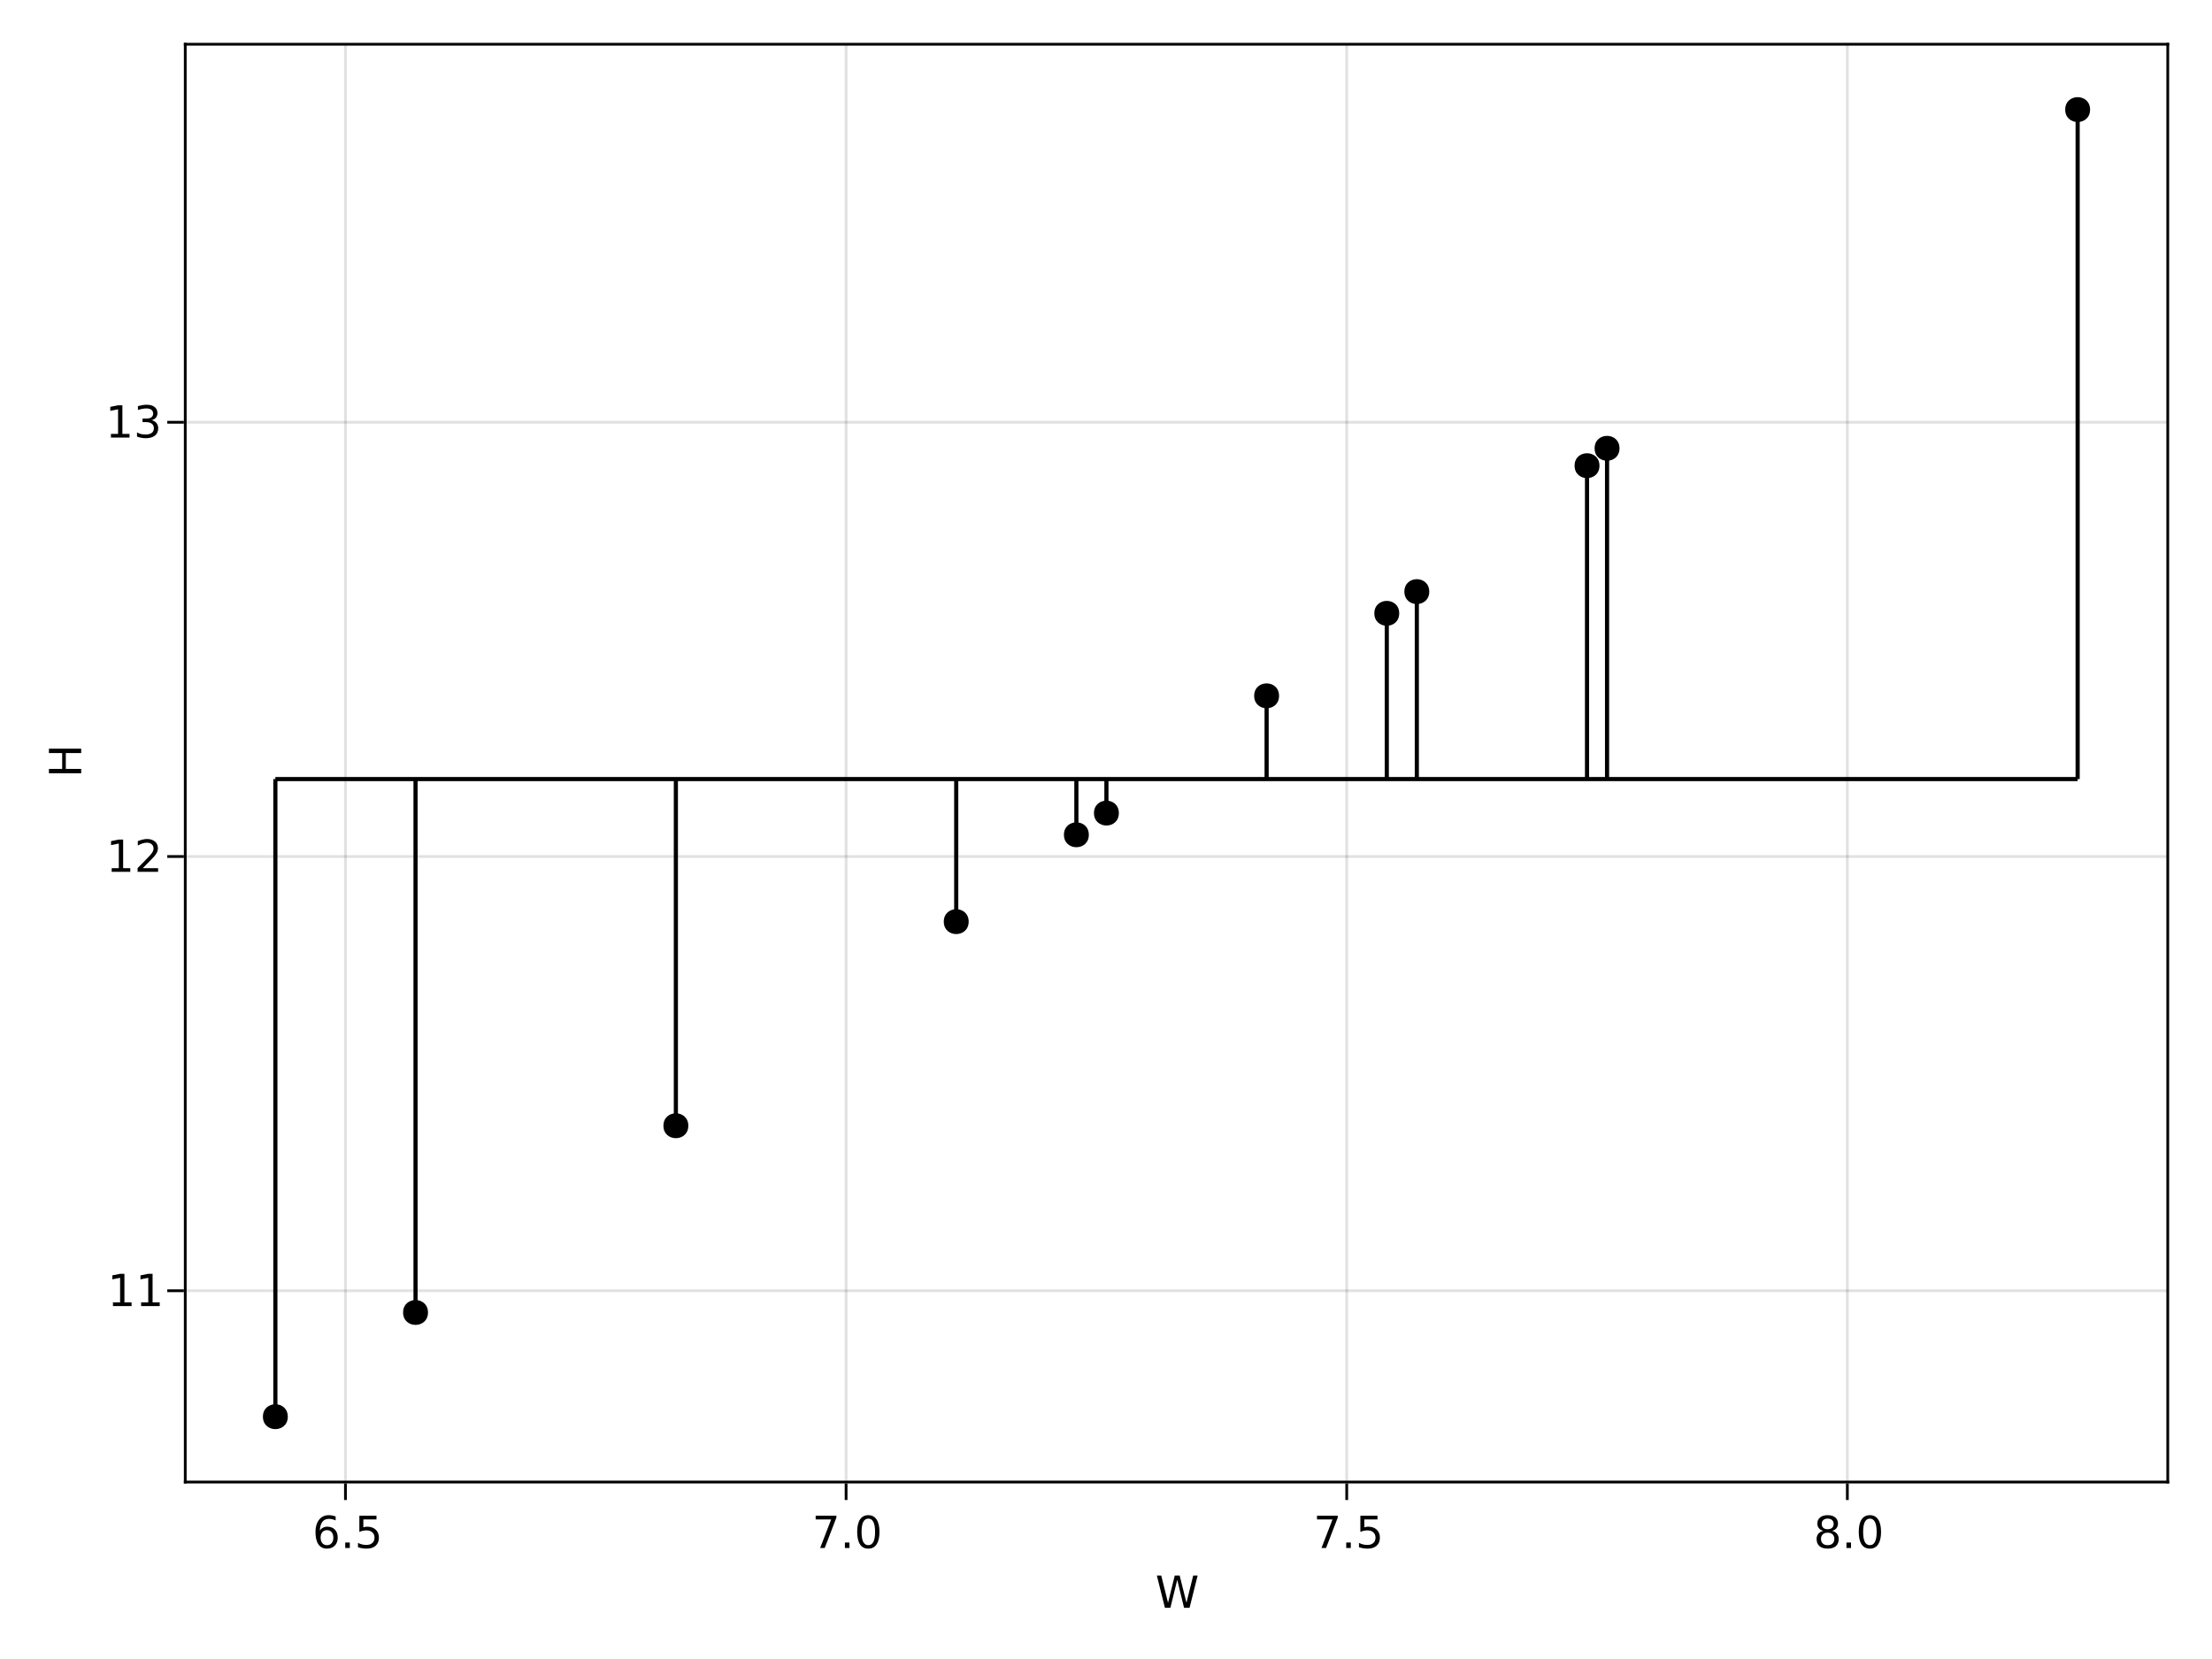
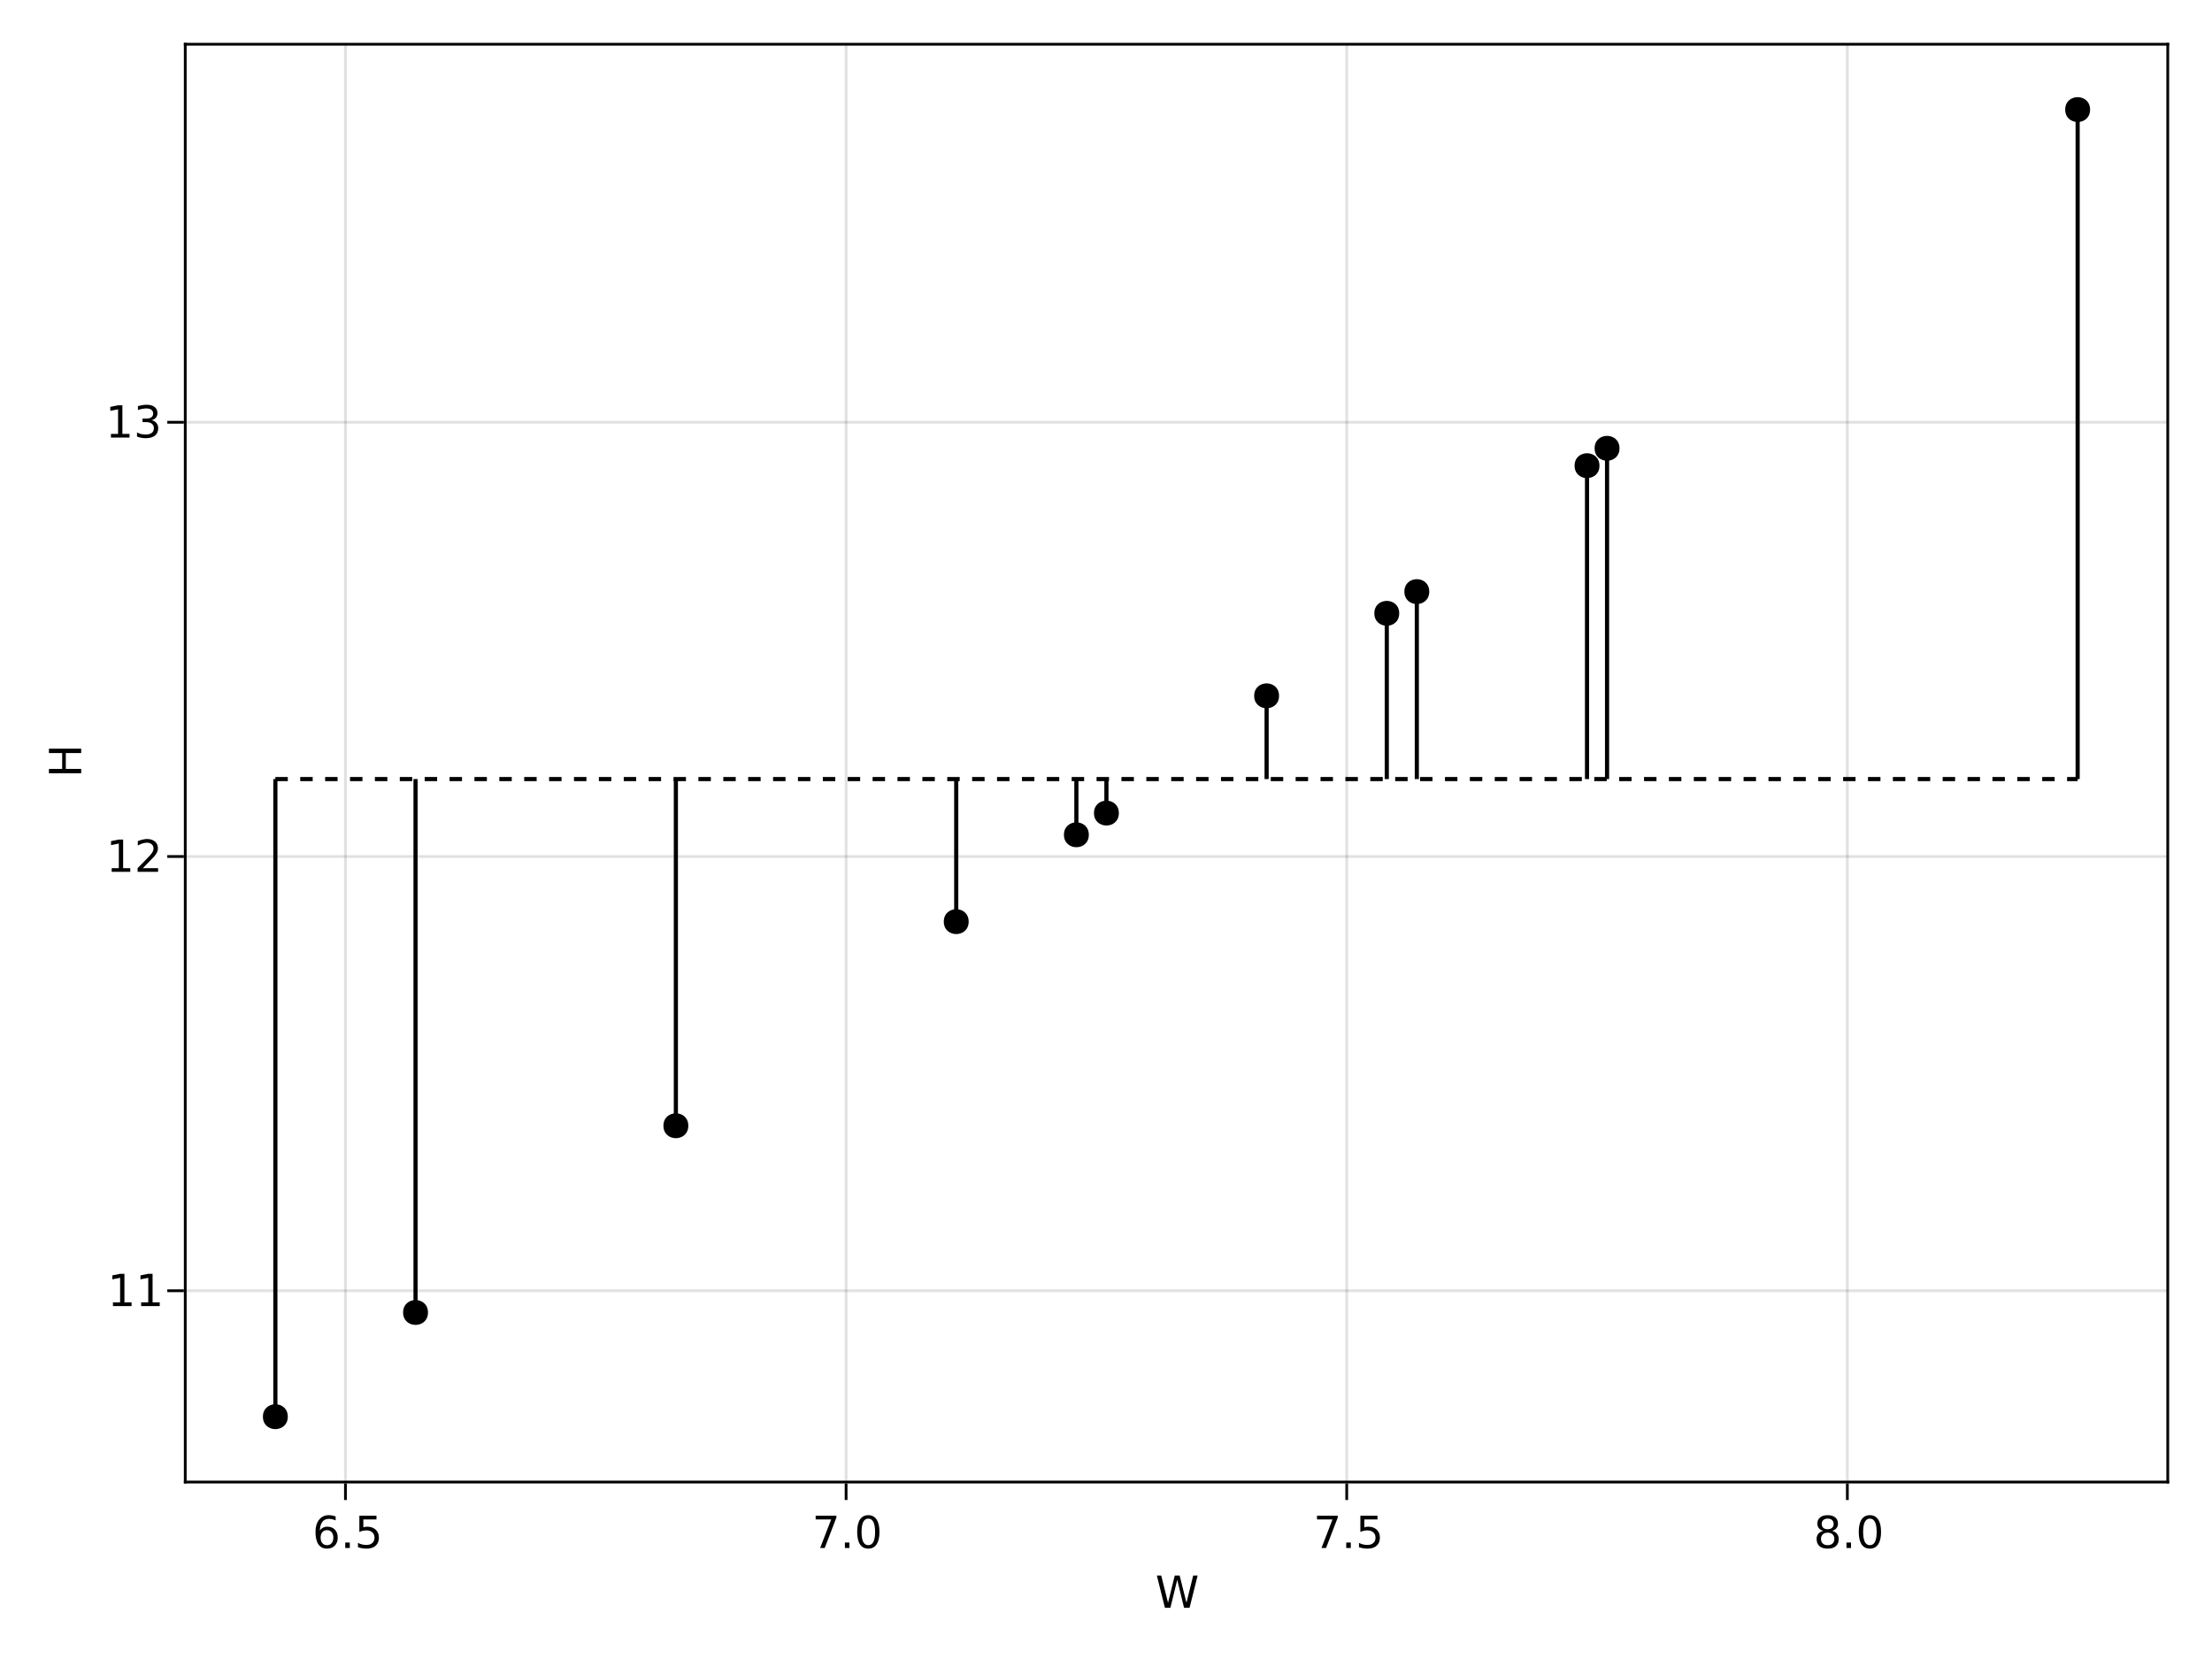
<svg xmlns="http://www.w3.org/2000/svg" xmlns:xlink="http://www.w3.org/1999/xlink" width="600pt" height="450pt" viewBox="0 0 600 450" version="1.1">
  <defs>
    <g>
-       <symbol overflow="visible" id="s+N5itYv0-0">
+       <symbol overflow="visible" id="30gKUr1C0-0">
        <path style="stroke:none;" d="M 0.594 2.125 L 0.594 -8.469 L 6.594 -8.469 L 6.594 2.125 Z M 1.266 1.453 L 5.938 1.453 L 5.938 -7.781 L 1.266 -7.781 Z M 1.266 1.453 " />
      </symbol>
-       <symbol overflow="visible" id="s+N5itYv0-1">
+       <symbol overflow="visible" id="30gKUr1C0-1">
        <path style="stroke:none;" d="M 3.969 -4.844 C 3.438 -4.844 3.016 -4.66 2.703 -4.297 C 2.391 -3.93 2.234 -3.438 2.234 -2.812 C 2.234 -2.176 2.391 -1.676 2.703 -1.312 C 3.016 -0.945 3.438 -0.766 3.969 -0.766 C 4.5 -0.766 4.914 -0.945 5.219 -1.312 C 5.531 -1.676 5.688 -2.176 5.688 -2.812 C 5.688 -3.438 5.531 -3.93 5.219 -4.297 C 4.914 -4.66 4.5 -4.844 3.969 -4.844 Z M 6.312 -8.562 L 6.312 -7.484 C 6.008 -7.617 5.707 -7.723 5.406 -7.797 C 5.102 -7.867 4.805 -7.906 4.516 -7.906 C 3.734 -7.906 3.133 -7.641 2.719 -7.109 C 2.312 -6.586 2.078 -5.797 2.016 -4.734 C 2.242 -5.066 2.531 -5.32 2.875 -5.5 C 3.227 -5.688 3.613 -5.781 4.031 -5.781 C 4.906 -5.781 5.598 -5.516 6.109 -4.984 C 6.617 -4.453 6.875 -3.727 6.875 -2.812 C 6.875 -1.906 6.609 -1.18 6.078 -0.641 C 5.547 -0.098 4.844 0.172 3.969 0.172 C 2.945 0.172 2.172 -0.211 1.641 -0.984 C 1.109 -1.766 0.844 -2.891 0.844 -4.359 C 0.844 -5.742 1.172 -6.848 1.828 -7.672 C 2.484 -8.492 3.363 -8.906 4.469 -8.906 C 4.758 -8.906 5.055 -8.875 5.359 -8.812 C 5.66 -8.758 5.977 -8.676 6.312 -8.562 Z M 6.312 -8.562 " />
      </symbol>
-       <symbol overflow="visible" id="s+N5itYv0-2">
+       <symbol overflow="visible" id="30gKUr1C0-2">
        <path style="stroke:none;" d="M 0.984 -8.75 L 6.609 -8.75 L 6.609 -8.25 L 3.438 0 L 2.203 0 L 5.188 -7.75 L 0.984 -7.75 Z M 0.984 -8.75 " />
      </symbol>
-       <symbol overflow="visible" id="s+N5itYv0-3">
+       <symbol overflow="visible" id="30gKUr1C0-3">
        <path style="stroke:none;" d="M 1.281 -1.484 L 2.516 -1.484 L 2.516 0 L 1.281 0 Z M 1.281 -1.484 " />
      </symbol>
-       <symbol overflow="visible" id="s+N5itYv0-4">
+       <symbol overflow="visible" id="30gKUr1C0-4">
        <path style="stroke:none;" d="M 3.812 -4.156 C 3.25 -4.156 2.805 -4.004 2.484 -3.703 C 2.16 -3.398 2 -2.988 2 -2.469 C 2 -1.938 2.16 -1.52 2.484 -1.219 C 2.805 -0.914 3.25 -0.766 3.812 -0.766 C 4.375 -0.766 4.816 -0.914 5.141 -1.219 C 5.461 -1.52 5.625 -1.938 5.625 -2.469 C 5.625 -2.988 5.461 -3.398 5.141 -3.703 C 4.828 -4.004 4.383 -4.156 3.812 -4.156 Z M 2.625 -4.656 C 2.125 -4.781 1.727 -5.016 1.438 -5.359 C 1.156 -5.711 1.016 -6.141 1.016 -6.641 C 1.016 -7.336 1.266 -7.891 1.766 -8.297 C 2.266 -8.703 2.945 -8.906 3.812 -8.906 C 4.688 -8.906 5.367 -8.703 5.859 -8.297 C 6.359 -7.891 6.609 -7.336 6.609 -6.641 C 6.609 -6.141 6.469 -5.711 6.188 -5.359 C 5.906 -5.016 5.508 -4.781 5 -4.656 C 5.57 -4.52 6.016 -4.258 6.328 -3.875 C 6.648 -3.488 6.812 -3.02 6.812 -2.469 C 6.812 -1.613 6.551 -0.957 6.031 -0.5 C 5.52 -0.051 4.781 0.172 3.812 0.172 C 2.852 0.172 2.113 -0.051 1.594 -0.5 C 1.07 -0.957 0.812 -1.613 0.812 -2.469 C 0.812 -3.02 0.973 -3.488 1.297 -3.875 C 1.617 -4.258 2.062 -4.52 2.625 -4.656 Z M 2.203 -6.531 C 2.203 -6.07 2.344 -5.719 2.625 -5.469 C 2.906 -5.219 3.301 -5.094 3.812 -5.094 C 4.32 -5.094 4.719 -5.219 5 -5.469 C 5.289 -5.719 5.438 -6.07 5.438 -6.531 C 5.438 -6.977 5.289 -7.328 5 -7.578 C 4.719 -7.836 4.32 -7.969 3.812 -7.969 C 3.301 -7.969 2.906 -7.836 2.625 -7.578 C 2.344 -7.328 2.203 -6.977 2.203 -6.531 Z M 2.203 -6.531 " />
      </symbol>
-       <symbol overflow="visible" id="s+N5itYv1-0">
+       <symbol overflow="visible" id="30gKUr1C1-0">
        <path style="stroke:none;" d="M 0.594 2.125 L 0.594 -8.469 L 6.594 -8.469 L 6.594 2.125 Z M 1.266 1.453 L 5.938 1.453 L 5.938 -7.781 L 1.266 -7.781 Z M 1.266 1.453 " />
      </symbol>
-       <symbol overflow="visible" id="s+N5itYv1-1">
+       <symbol overflow="visible" id="30gKUr1C1-1">
        <path style="stroke:none;" d="M 1.281 -1.484 L 2.516 -1.484 L 2.516 0 L 1.281 0 Z M 1.281 -1.484 " />
      </symbol>
-       <symbol overflow="visible" id="s+N5itYv1-2">
+       <symbol overflow="visible" id="30gKUr1C1-2">
        <path style="stroke:none;" d="M 1.297 -8.75 L 5.938 -8.75 L 5.938 -7.75 L 2.375 -7.75 L 2.375 -5.609 C 2.551 -5.672 2.723 -5.711 2.891 -5.734 C 3.066 -5.766 3.238 -5.781 3.406 -5.781 C 4.383 -5.781 5.16 -5.508 5.734 -4.969 C 6.305 -4.438 6.594 -3.719 6.594 -2.812 C 6.594 -1.863 6.297 -1.129 5.703 -0.609 C 5.117 -0.086 4.297 0.172 3.234 0.172 C 2.859 0.172 2.477 0.141 2.094 0.078 C 1.719 0.016 1.328 -0.078 0.922 -0.203 L 0.922 -1.391 C 1.273 -1.203 1.641 -1.062 2.016 -0.969 C 2.391 -0.875 2.785 -0.828 3.203 -0.828 C 3.879 -0.828 4.414 -1.004 4.812 -1.359 C 5.207 -1.711 5.406 -2.195 5.406 -2.812 C 5.406 -3.414 5.207 -3.895 4.812 -4.25 C 4.414 -4.602 3.879 -4.781 3.203 -4.781 C 2.891 -4.781 2.57 -4.742 2.25 -4.672 C 1.938 -4.609 1.617 -4.504 1.297 -4.359 Z M 1.297 -8.75 " />
      </symbol>
-       <symbol overflow="visible" id="s+N5itYv1-3">
+       <symbol overflow="visible" id="30gKUr1C1-3">
        <path style="stroke:none;" d="M 1.484 -1 L 3.422 -1 L 3.422 -7.672 L 1.312 -7.25 L 1.312 -8.328 L 3.406 -8.75 L 4.594 -8.75 L 4.594 -1 L 6.531 -1 L 6.531 0 L 1.484 0 Z M 1.484 -1 " />
      </symbol>
-       <symbol overflow="visible" id="s+N5itYv1-4">
+       <symbol overflow="visible" id="30gKUr1C1-4">
        <path style="stroke:none;" d="M 2.297 -1 L 6.438 -1 L 6.438 0 L 0.875 0 L 0.875 -1 C 1.32 -1.457 1.93 -2.078 2.703 -2.859 C 3.484 -3.648 3.973 -4.16 4.172 -4.391 C 4.555 -4.805 4.82 -5.16 4.969 -5.453 C 5.125 -5.754 5.203 -6.047 5.203 -6.328 C 5.203 -6.797 5.035 -7.176 4.703 -7.469 C 4.379 -7.758 3.957 -7.906 3.438 -7.906 C 3.062 -7.906 2.664 -7.844 2.25 -7.719 C 1.844 -7.594 1.406 -7.395 0.938 -7.125 L 0.938 -8.328 C 1.414 -8.516 1.859 -8.656 2.266 -8.75 C 2.68 -8.852 3.062 -8.906 3.406 -8.906 C 4.312 -8.906 5.035 -8.676 5.578 -8.219 C 6.117 -7.77 6.391 -7.164 6.391 -6.406 C 6.391 -6.051 6.32 -5.711 6.188 -5.391 C 6.051 -5.066 5.805 -4.688 5.453 -4.25 C 5.348 -4.133 5.035 -3.805 4.516 -3.266 C 3.992 -2.723 3.254 -1.969 2.297 -1 Z M 2.297 -1 " />
      </symbol>
-       <symbol overflow="visible" id="s+N5itYv2-0">
+       <symbol overflow="visible" id="30gKUr1C2-0">
        <path style="stroke:none;" d="M 0.594 2.125 L 0.594 -8.469 L 6.594 -8.469 L 6.594 2.125 Z M 1.266 1.453 L 5.938 1.453 L 5.938 -7.781 L 1.266 -7.781 Z M 1.266 1.453 " />
      </symbol>
-       <symbol overflow="visible" id="s+N5itYv2-1">
+       <symbol overflow="visible" id="30gKUr1C2-1">
        <path style="stroke:none;" d="M 1.281 -1.484 L 2.516 -1.484 L 2.516 0 L 1.281 0 Z M 1.281 -1.484 " />
      </symbol>
-       <symbol overflow="visible" id="s+N5itYv2-2">
+       <symbol overflow="visible" id="30gKUr1C2-2">
        <path style="stroke:none;" d="M 1.297 -8.75 L 5.938 -8.75 L 5.938 -7.75 L 2.375 -7.75 L 2.375 -5.609 C 2.551 -5.672 2.723 -5.711 2.891 -5.734 C 3.066 -5.766 3.238 -5.781 3.406 -5.781 C 4.383 -5.781 5.16 -5.508 5.734 -4.969 C 6.305 -4.438 6.594 -3.719 6.594 -2.812 C 6.594 -1.863 6.297 -1.129 5.703 -0.609 C 5.117 -0.086 4.297 0.172 3.234 0.172 C 2.859 0.172 2.477 0.141 2.094 0.078 C 1.719 0.016 1.328 -0.078 0.922 -0.203 L 0.922 -1.391 C 1.273 -1.203 1.641 -1.062 2.016 -0.969 C 2.391 -0.875 2.785 -0.828 3.203 -0.828 C 3.879 -0.828 4.414 -1.004 4.812 -1.359 C 5.207 -1.711 5.406 -2.195 5.406 -2.812 C 5.406 -3.414 5.207 -3.895 4.812 -4.25 C 4.414 -4.602 3.879 -4.781 3.203 -4.781 C 2.891 -4.781 2.57 -4.742 2.25 -4.672 C 1.938 -4.609 1.617 -4.504 1.297 -4.359 Z M 1.297 -8.75 " />
      </symbol>
-       <symbol overflow="visible" id="s+N5itYv3-0">
+       <symbol overflow="visible" id="30gKUr1C3-0">
        <path style="stroke:none;" d="M 0.594 2.125 L 0.594 -8.469 L 6.594 -8.469 L 6.594 2.125 Z M 1.266 1.453 L 5.938 1.453 L 5.938 -7.781 L 1.266 -7.781 Z M 1.266 1.453 " />
      </symbol>
-       <symbol overflow="visible" id="s+N5itYv3-1">
+       <symbol overflow="visible" id="30gKUr1C3-1">
        <path style="stroke:none;" d="M 3.812 -7.969 C 3.207 -7.969 2.75 -7.664 2.438 -7.062 C 2.133 -6.469 1.984 -5.566 1.984 -4.359 C 1.984 -3.16 2.133 -2.258 2.438 -1.656 C 2.75 -1.062 3.207 -0.766 3.812 -0.766 C 4.426 -0.766 4.883 -1.062 5.188 -1.656 C 5.5 -2.258 5.656 -3.16 5.656 -4.359 C 5.656 -5.566 5.5 -6.469 5.188 -7.062 C 4.883 -7.664 4.426 -7.969 3.812 -7.969 Z M 3.812 -8.906 C 4.789 -8.906 5.539 -8.516 6.062 -7.734 C 6.582 -6.961 6.844 -5.836 6.844 -4.359 C 6.844 -2.891 6.582 -1.766 6.062 -0.984 C 5.539 -0.211 4.789 0.172 3.812 0.172 C 2.832 0.172 2.082 -0.211 1.562 -0.984 C 1.051 -1.766 0.797 -2.891 0.797 -4.359 C 0.797 -5.836 1.051 -6.961 1.562 -7.734 C 2.082 -8.516 2.832 -8.906 3.812 -8.906 Z M 3.812 -8.906 " />
      </symbol>
-       <symbol overflow="visible" id="s+N5itYv3-2">
+       <symbol overflow="visible" id="30gKUr1C3-2">
        <path style="stroke:none;" d="M 0.406 -8.75 L 1.594 -8.75 L 3.438 -1.359 L 5.266 -8.75 L 6.594 -8.75 L 8.438 -1.359 L 10.266 -8.75 L 11.469 -8.75 L 9.281 0 L 7.781 0 L 5.938 -7.594 L 4.078 0 L 2.594 0 Z M 0.406 -8.75 " />
      </symbol>
-       <symbol overflow="visible" id="s+N5itYv4-0">
+       <symbol overflow="visible" id="30gKUr1C4-0">
        <path style="stroke:none;" d="M 0.594 2.125 L 0.594 -8.469 L 6.594 -8.469 L 6.594 2.125 Z M 1.266 1.453 L 5.938 1.453 L 5.938 -7.781 L 1.266 -7.781 Z M 1.266 1.453 " />
      </symbol>
-       <symbol overflow="visible" id="s+N5itYv4-1">
+       <symbol overflow="visible" id="30gKUr1C4-1">
        <path style="stroke:none;" d="M 3.812 -7.969 C 3.207 -7.969 2.75 -7.664 2.438 -7.062 C 2.133 -6.469 1.984 -5.566 1.984 -4.359 C 1.984 -3.16 2.133 -2.258 2.438 -1.656 C 2.75 -1.062 3.207 -0.766 3.812 -0.766 C 4.426 -0.766 4.883 -1.062 5.188 -1.656 C 5.5 -2.258 5.656 -3.16 5.656 -4.359 C 5.656 -5.566 5.5 -6.469 5.188 -7.062 C 4.883 -7.664 4.426 -7.969 3.812 -7.969 Z M 3.812 -8.906 C 4.789 -8.906 5.539 -8.516 6.062 -7.734 C 6.582 -6.961 6.844 -5.836 6.844 -4.359 C 6.844 -2.891 6.582 -1.766 6.062 -0.984 C 5.539 -0.211 4.789 0.172 3.812 0.172 C 2.832 0.172 2.082 -0.211 1.562 -0.984 C 1.051 -1.766 0.797 -2.891 0.797 -4.359 C 0.797 -5.836 1.051 -6.961 1.562 -7.734 C 2.082 -8.516 2.832 -8.906 3.812 -8.906 Z M 3.812 -8.906 " />
      </symbol>
-       <symbol overflow="visible" id="s+N5itYv5-0">
+       <symbol overflow="visible" id="30gKUr1C5-0">
        <path style="stroke:none;" d="M 0.594 2.125 L 0.594 -8.469 L 6.594 -8.469 L 6.594 2.125 Z M 1.266 1.453 L 5.938 1.453 L 5.938 -7.781 L 1.266 -7.781 Z M 1.266 1.453 " />
      </symbol>
-       <symbol overflow="visible" id="s+N5itYv5-1">
+       <symbol overflow="visible" id="30gKUr1C5-1">
        <path style="stroke:none;" d="M 1.484 -1 L 3.422 -1 L 3.422 -7.672 L 1.312 -7.25 L 1.312 -8.328 L 3.406 -8.75 L 4.594 -8.75 L 4.594 -1 L 6.531 -1 L 6.531 0 L 1.484 0 Z M 1.484 -1 " />
      </symbol>
-       <symbol overflow="visible" id="s+N5itYv6-0">
+       <symbol overflow="visible" id="30gKUr1C6-0">
        <path style="stroke:none;" d="M 0.594 2.125 L 0.594 -8.469 L 6.594 -8.469 L 6.594 2.125 Z M 1.266 1.453 L 5.938 1.453 L 5.938 -7.781 L 1.266 -7.781 Z M 1.266 1.453 " />
      </symbol>
-       <symbol overflow="visible" id="s+N5itYv6-1">
+       <symbol overflow="visible" id="30gKUr1C6-1">
        <path style="stroke:none;" d="M 1.484 -1 L 3.422 -1 L 3.422 -7.672 L 1.312 -7.25 L 1.312 -8.328 L 3.406 -8.75 L 4.594 -8.75 L 4.594 -1 L 6.531 -1 L 6.531 0 L 1.484 0 Z M 1.484 -1 " />
      </symbol>
-       <symbol overflow="visible" id="s+N5itYv7-0">
+       <symbol overflow="visible" id="30gKUr1C7-0">
        <path style="stroke:none;" d="M 0.594 2.125 L 0.594 -8.469 L 6.594 -8.469 L 6.594 2.125 Z M 1.266 1.453 L 5.938 1.453 L 5.938 -7.781 L 1.266 -7.781 Z M 1.266 1.453 " />
      </symbol>
-       <symbol overflow="visible" id="s+N5itYv7-1">
+       <symbol overflow="visible" id="30gKUr1C7-1">
        <path style="stroke:none;" d="M 4.875 -4.719 C 5.438 -4.594 5.875 -4.336 6.188 -3.953 C 6.508 -3.578 6.672 -3.109 6.672 -2.547 C 6.672 -1.68 6.375 -1.008 5.781 -0.531 C 5.188 -0.062 4.344 0.172 3.25 0.172 C 2.883 0.172 2.504 0.133 2.109 0.062 C 1.723 -0.008 1.328 -0.117 0.922 -0.266 L 0.922 -1.406 C 1.242 -1.219 1.598 -1.07 1.984 -0.969 C 2.379 -0.875 2.789 -0.828 3.219 -0.828 C 3.957 -0.828 4.52 -0.973 4.906 -1.266 C 5.301 -1.555 5.5 -1.984 5.5 -2.547 C 5.5 -3.055 5.316 -3.457 4.953 -3.75 C 4.586 -4.039 4.086 -4.188 3.453 -4.188 L 2.422 -4.188 L 2.422 -5.156 L 3.5 -5.156 C 4.07 -5.156 4.516 -5.27 4.828 -5.5 C 5.141 -5.738 5.297 -6.078 5.297 -6.516 C 5.297 -6.961 5.133 -7.305 4.812 -7.547 C 4.5 -7.785 4.047 -7.906 3.453 -7.906 C 3.117 -7.906 2.766 -7.867 2.391 -7.797 C 2.023 -7.734 1.617 -7.629 1.172 -7.484 L 1.172 -8.531 C 1.629 -8.656 2.051 -8.75 2.438 -8.812 C 2.832 -8.875 3.203 -8.906 3.547 -8.906 C 4.453 -8.906 5.164 -8.703 5.688 -8.297 C 6.207 -7.891 6.469 -7.336 6.469 -6.641 C 6.469 -6.148 6.328 -5.738 6.047 -5.406 C 5.773 -5.07 5.383 -4.844 4.875 -4.719 Z M 4.875 -4.719 " />
      </symbol>
-       <symbol overflow="visible" id="s+N5itYv8-0">
+       <symbol overflow="visible" id="30gKUr1C8-0">
        <path style="stroke:none;" d="M 2.125 -0.594 L -8.469 -0.594 L -8.469 -6.594 L 2.125 -6.594 Z M 1.453 -1.266 L 1.453 -5.938 L -7.781 -5.938 L -7.781 -1.266 Z M 1.453 -1.266 " />
      </symbol>
-       <symbol overflow="visible" id="s+N5itYv8-1">
+       <symbol overflow="visible" id="30gKUr1C8-1">
        <path style="stroke:none;" d="M -8.75 -1.172 L -8.75 -2.359 L -5.156 -2.359 L -5.156 -6.656 L -8.75 -6.656 L -8.75 -7.844 L 0 -7.844 L 0 -6.656 L -4.172 -6.656 L -4.172 -2.359 L 0 -2.359 L 0 -1.172 Z M -8.75 -1.172 " />
      </symbol>
    </g>
  </defs>
  <g id="surface1">
    <rect x="0" y="0" width="600" height="450" style="fill:rgb(100%,100%,100%);fill-opacity:1;stroke:none;" />
    <path style=" stroke:none;fill-rule:nonzero;fill:rgb(100%,100%,100%);fill-opacity:1;" d="M 50.25 402 L 588 402 L 588 12 L 50.25 12 Z M 50.25 402 " />
    <path style="fill:none;stroke-width:1;stroke-linecap:butt;stroke-linejoin:miter;stroke:rgb(0%,0%,0%);stroke-opacity:0.12;stroke-miterlimit:10;" d="M 124.938 536 L 124.938 16 " transform="matrix(0.75,0,0,0.75,0,0)" />
    <path style="fill:none;stroke-width:1;stroke-linecap:butt;stroke-linejoin:miter;stroke:rgb(0%,0%,0%);stroke-opacity:0.12;stroke-miterlimit:10;" d="M 306 536 L 306 16 " transform="matrix(0.75,0,0,0.75,0,0)" />
    <path style="fill:none;stroke-width:1;stroke-linecap:butt;stroke-linejoin:miter;stroke:rgb(0%,0%,0%);stroke-opacity:0.12;stroke-miterlimit:10;" d="M 487.062 536 L 487.062 16 " transform="matrix(0.75,0,0,0.75,0,0)" />
    <path style="fill:none;stroke-width:1;stroke-linecap:butt;stroke-linejoin:miter;stroke:rgb(0%,0%,0%);stroke-opacity:0.12;stroke-miterlimit:10;" d="M 668.12 536 L 668.12 16 " transform="matrix(0.75,0,0,0.75,0,0)" />
    <path style="fill:none;stroke-width:1;stroke-linecap:butt;stroke-linejoin:miter;stroke:rgb(0%,0%,0%);stroke-opacity:0.12;stroke-miterlimit:10;" d="M 67 466.818 L 784 466.818 " transform="matrix(0.75,0,0,0.75,0,0)" />
    <path style="fill:none;stroke-width:1;stroke-linecap:butt;stroke-linejoin:miter;stroke:rgb(0%,0%,0%);stroke-opacity:0.12;stroke-miterlimit:10;" d="M 67 309.766 L 784 309.766 " transform="matrix(0.75,0,0,0.75,0,0)" />
    <path style="fill:none;stroke-width:1;stroke-linecap:butt;stroke-linejoin:miter;stroke:rgb(0%,0%,0%);stroke-opacity:0.12;stroke-miterlimit:10;" d="M 67 152.714 L 784 152.714 " transform="matrix(0.75,0,0,0.75,0,0)" />
    <g style="fill:rgb(0%,0%,0%);fill-opacity:1;">
-       <use xlink:href="#s+N5itYv0-1" x="84.73" y="419.891" />
+       <use xlink:href="#30gKUr1C0-1" x="84.73" y="419.891" />
    </g>
    <g style="fill:rgb(0%,0%,0%);fill-opacity:1;">
-       <use xlink:href="#s+N5itYv1-1" x="92.367" y="419.891" />
+       <use xlink:href="#30gKUr1C1-1" x="92.367" y="419.891" />
    </g>
    <g style="fill:rgb(0%,0%,0%);fill-opacity:1;">
-       <use xlink:href="#s+N5itYv1-2" x="96.18" y="419.891" />
+       <use xlink:href="#30gKUr1C1-2" x="96.18" y="419.891" />
    </g>
    <g style="fill:rgb(0%,0%,0%);fill-opacity:1;">
-       <use xlink:href="#s+N5itYv0-2" x="220.262" y="419.891" />
+       <use xlink:href="#30gKUr1C0-2" x="220.262" y="419.891" />
    </g>
    <g style="fill:rgb(0%,0%,0%);fill-opacity:1;">
-       <use xlink:href="#s+N5itYv2-1" x="227.895" y="419.891" />
+       <use xlink:href="#30gKUr1C2-1" x="227.895" y="419.891" />
    </g>
    <g style="fill:rgb(0%,0%,0%);fill-opacity:1;">
-       <use xlink:href="#s+N5itYv3-1" x="231.711" y="419.891" />
+       <use xlink:href="#30gKUr1C3-1" x="231.711" y="419.891" />
    </g>
    <g style="fill:rgb(0%,0%,0%);fill-opacity:1;">
-       <use xlink:href="#s+N5itYv0-2" x="356.25" y="419.891" />
+       <use xlink:href="#30gKUr1C0-2" x="356.25" y="419.891" />
    </g>
    <g style="fill:rgb(0%,0%,0%);fill-opacity:1;">
-       <use xlink:href="#s+N5itYv0-3" x="363.883" y="419.891" />
+       <use xlink:href="#30gKUr1C0-3" x="363.883" y="419.891" />
    </g>
    <g style="fill:rgb(0%,0%,0%);fill-opacity:1;">
-       <use xlink:href="#s+N5itYv2-2" x="367.699" y="419.891" />
+       <use xlink:href="#30gKUr1C2-2" x="367.699" y="419.891" />
    </g>
    <g style="fill:rgb(0%,0%,0%);fill-opacity:1;">
-       <use xlink:href="#s+N5itYv0-4" x="491.938" y="419.891" />
+       <use xlink:href="#30gKUr1C0-4" x="491.938" y="419.891" />
    </g>
    <g style="fill:rgb(0%,0%,0%);fill-opacity:1;">
-       <use xlink:href="#s+N5itYv0-3" x="499.57" y="419.891" />
+       <use xlink:href="#30gKUr1C0-3" x="499.57" y="419.891" />
    </g>
    <g style="fill:rgb(0%,0%,0%);fill-opacity:1;">
-       <use xlink:href="#s+N5itYv4-1" x="503.387" y="419.891" />
+       <use xlink:href="#30gKUr1C4-1" x="503.387" y="419.891" />
    </g>
    <g style="fill:rgb(0%,0%,0%);fill-opacity:1;">
-       <use xlink:href="#s+N5itYv3-2" x="313.387" y="436.109" />
+       <use xlink:href="#30gKUr1C3-2" x="313.387" y="436.109" />
    </g>
    <g style="fill:rgb(0%,0%,0%);fill-opacity:1;">
-       <use xlink:href="#s+N5itYv1-3" x="29.156" y="354.27" />
+       <use xlink:href="#30gKUr1C1-3" x="29.156" y="354.27" />
    </g>
    <g style="fill:rgb(0%,0%,0%);fill-opacity:1;">
-       <use xlink:href="#s+N5itYv1-3" x="36.793" y="354.27" />
+       <use xlink:href="#30gKUr1C1-3" x="36.793" y="354.27" />
    </g>
    <g style="fill:rgb(0%,0%,0%);fill-opacity:1;">
-       <use xlink:href="#s+N5itYv5-1" x="28.809" y="236.48" />
+       <use xlink:href="#30gKUr1C5-1" x="28.809" y="236.48" />
    </g>
    <g style="fill:rgb(0%,0%,0%);fill-opacity:1;">
-       <use xlink:href="#s+N5itYv1-4" x="36.445" y="236.48" />
+       <use xlink:href="#30gKUr1C1-4" x="36.445" y="236.48" />
    </g>
    <g style="fill:rgb(0%,0%,0%);fill-opacity:1;">
-       <use xlink:href="#s+N5itYv6-1" x="28.605" y="118.691" />
+       <use xlink:href="#30gKUr1C6-1" x="28.605" y="118.691" />
    </g>
    <g style="fill:rgb(0%,0%,0%);fill-opacity:1;">
-       <use xlink:href="#s+N5itYv7-1" x="36.242" y="118.691" />
+       <use xlink:href="#30gKUr1C7-1" x="36.242" y="118.691" />
    </g>
    <g style="fill:rgb(0%,0%,0%);fill-opacity:1;">
-       <use xlink:href="#s+N5itYv8-1" x="22.023" y="210.922" />
+       <use xlink:href="#30gKUr1C8-1" x="22.023" y="210.922" />
    </g>
    <path style=" stroke:none;fill-rule:nonzero;fill:rgb(0%,0%,0%);fill-opacity:1;" d="M 566.93 29.727 C 566.93 34.227 560.18 34.227 560.18 29.727 C 560.18 25.227 566.93 25.227 566.93 29.727 " />
    <path style=" stroke:none;fill-rule:nonzero;fill:rgb(0%,0%,0%);fill-opacity:1;" d="M 116.09 356.004 C 116.09 360.504 109.34 360.504 109.34 356.004 C 109.34 351.504 116.09 351.504 116.09 356.004 " />
    <path style=" stroke:none;fill-rule:nonzero;fill:rgb(0%,0%,0%);fill-opacity:1;" d="M 433.852 126.316 C 433.852 130.816 427.102 130.816 427.102 126.316 C 427.102 121.816 433.852 121.816 433.852 126.316 " />
    <path style=" stroke:none;fill-rule:nonzero;fill:rgb(0%,0%,0%);fill-opacity:1;" d="M 78.066 384.273 C 78.066 388.773 71.316 388.773 71.316 384.273 C 71.316 379.773 78.066 379.773 78.066 384.273 " />
    <path style=" stroke:none;fill-rule:nonzero;fill:rgb(0%,0%,0%);fill-opacity:1;" d="M 439.285 121.602 C 439.285 126.102 432.535 126.102 432.535 121.602 C 432.535 117.102 439.285 117.102 439.285 121.602 " />
    <path style=" stroke:none;fill-rule:nonzero;fill:rgb(0%,0%,0%);fill-opacity:1;" d="M 186.703 305.355 C 186.703 309.855 179.953 309.855 179.953 305.355 C 179.953 300.855 186.703 300.855 186.703 305.355 " />
    <path style=" stroke:none;fill-rule:nonzero;fill:rgb(0%,0%,0%);fill-opacity:1;" d="M 387.684 160.473 C 387.684 164.973 380.934 164.973 380.934 160.473 C 380.934 155.973 387.684 155.973 387.684 160.473 " />
    <path style=" stroke:none;fill-rule:nonzero;fill:rgb(0%,0%,0%);fill-opacity:1;" d="M 379.535 166.363 C 379.535 170.863 372.785 170.863 372.785 166.363 C 372.785 161.863 379.535 161.863 379.535 166.363 " />
    <path style=" stroke:none;fill-rule:nonzero;fill:rgb(0%,0%,0%);fill-opacity:1;" d="M 346.941 188.742 C 346.941 193.242 340.191 193.242 340.191 188.742 C 340.191 184.242 346.941 184.242 346.941 188.742 " />
    <path style=" stroke:none;fill-rule:nonzero;fill:rgb(0%,0%,0%);fill-opacity:1;" d="M 303.488 220.547 C 303.488 225.047 296.738 225.047 296.738 220.547 C 296.738 216.047 303.488 216.047 303.488 220.547 " />
    <path style=" stroke:none;fill-rule:nonzero;fill:rgb(0%,0%,0%);fill-opacity:1;" d="M 295.34 226.434 C 295.34 230.934 288.59 230.934 288.59 226.434 C 288.59 221.934 295.34 221.934 295.34 226.434 " />
    <path style=" stroke:none;fill-rule:nonzero;fill:rgb(0%,0%,0%);fill-opacity:1;" d="M 262.75 249.992 C 262.75 254.492 256 254.492 256 249.992 C 256 245.492 262.75 245.492 262.75 249.992 " />
-     <path style="fill:none;stroke-width:1.5;stroke-linecap:butt;stroke-linejoin:miter;stroke:rgb(0%,0%,0%);stroke-opacity:1;stroke-miterlimit:10;" d="M 99.589 281.76 L 751.406 281.76 " transform="matrix(0.75,0,0,0.75,0,0)" />
+     <path style="fill:none;stroke-width:1.5;stroke-linecap:butt;stroke-linejoin:miter;stroke:rgb(0%,0%,0%);stroke-opacity:1;stroke-dasharray:4.5,4.5;stroke-miterlimit:10;" d="M 99.589 281.76 L 751.406 281.76 " transform="matrix(0.75,0,0,0.75,0,0)" />
    <path style="fill:none;stroke-width:1.5;stroke-linecap:butt;stroke-linejoin:miter;stroke:rgb(0%,0%,0%);stroke-opacity:1;stroke-miterlimit:10;" d="M 751.406 281.76 L 751.406 39.635 " transform="matrix(0.75,0,0,0.75,0,0)" />
    <path style="fill:none;stroke-width:1.5;stroke-linecap:butt;stroke-linejoin:miter;stroke:rgb(0%,0%,0%);stroke-opacity:1;stroke-miterlimit:10;" d="M 150.286 281.76 L 150.286 474.672 " transform="matrix(0.75,0,0,0.75,0,0)" />
    <path style="fill:none;stroke-width:1.5;stroke-linecap:butt;stroke-linejoin:miter;stroke:rgb(0%,0%,0%);stroke-opacity:1;stroke-miterlimit:10;" d="M 573.969 281.76 L 573.969 168.422 " transform="matrix(0.75,0,0,0.75,0,0)" />
    <path style="fill:none;stroke-width:1.5;stroke-linecap:butt;stroke-linejoin:miter;stroke:rgb(0%,0%,0%);stroke-opacity:1;stroke-miterlimit:10;" d="M 99.589 281.76 L 99.589 512.365 " transform="matrix(0.75,0,0,0.75,0,0)" />
    <path style="fill:none;stroke-width:1.5;stroke-linecap:butt;stroke-linejoin:miter;stroke:rgb(0%,0%,0%);stroke-opacity:1;stroke-miterlimit:10;" d="M 581.214 281.76 L 581.214 162.135 " transform="matrix(0.75,0,0,0.75,0,0)" />
    <path style="fill:none;stroke-width:1.5;stroke-linecap:butt;stroke-linejoin:miter;stroke:rgb(0%,0%,0%);stroke-opacity:1;stroke-miterlimit:10;" d="M 244.438 281.76 L 244.438 407.141 " transform="matrix(0.75,0,0,0.75,0,0)" />
    <path style="fill:none;stroke-width:1.5;stroke-linecap:butt;stroke-linejoin:miter;stroke:rgb(0%,0%,0%);stroke-opacity:1;stroke-miterlimit:10;" d="M 512.411 281.76 L 512.411 213.964 " transform="matrix(0.75,0,0,0.75,0,0)" />
    <path style="fill:none;stroke-width:1.5;stroke-linecap:butt;stroke-linejoin:miter;stroke:rgb(0%,0%,0%);stroke-opacity:1;stroke-miterlimit:10;" d="M 501.547 281.76 L 501.547 221.818 " transform="matrix(0.75,0,0,0.75,0,0)" />
    <path style="fill:none;stroke-width:1.5;stroke-linecap:butt;stroke-linejoin:miter;stroke:rgb(0%,0%,0%);stroke-opacity:1;stroke-miterlimit:10;" d="M 458.089 281.76 L 458.089 251.656 " transform="matrix(0.75,0,0,0.75,0,0)" />
    <path style="fill:none;stroke-width:1.5;stroke-linecap:butt;stroke-linejoin:miter;stroke:rgb(0%,0%,0%);stroke-opacity:1;stroke-miterlimit:10;" d="M 400.151 281.76 L 400.151 294.062 " transform="matrix(0.75,0,0,0.75,0,0)" />
    <path style="fill:none;stroke-width:1.5;stroke-linecap:butt;stroke-linejoin:miter;stroke:rgb(0%,0%,0%);stroke-opacity:1;stroke-miterlimit:10;" d="M 389.286 281.76 L 389.286 301.911 " transform="matrix(0.75,0,0,0.75,0,0)" />
    <path style="fill:none;stroke-width:1.5;stroke-linecap:butt;stroke-linejoin:miter;stroke:rgb(0%,0%,0%);stroke-opacity:1;stroke-miterlimit:10;" d="M 345.833 281.76 L 345.833 333.323 " transform="matrix(0.75,0,0,0.75,0,0)" />
    <path style="fill:none;stroke-width:1;stroke-linecap:butt;stroke-linejoin:miter;stroke:rgb(0%,0%,0%);stroke-opacity:1;stroke-miterlimit:10;" d="M 124.938 536.5 L 124.938 542.5 " transform="matrix(0.75,0,0,0.75,0,0)" />
    <path style="fill:none;stroke-width:1;stroke-linecap:butt;stroke-linejoin:miter;stroke:rgb(0%,0%,0%);stroke-opacity:1;stroke-miterlimit:10;" d="M 306 536.5 L 306 542.5 " transform="matrix(0.75,0,0,0.75,0,0)" />
    <path style="fill:none;stroke-width:1;stroke-linecap:butt;stroke-linejoin:miter;stroke:rgb(0%,0%,0%);stroke-opacity:1;stroke-miterlimit:10;" d="M 487.062 536.5 L 487.062 542.5 " transform="matrix(0.75,0,0,0.75,0,0)" />
    <path style="fill:none;stroke-width:1;stroke-linecap:butt;stroke-linejoin:miter;stroke:rgb(0%,0%,0%);stroke-opacity:1;stroke-miterlimit:10;" d="M 668.12 536.5 L 668.12 542.5 " transform="matrix(0.75,0,0,0.75,0,0)" />
    <path style="fill:none;stroke-width:1;stroke-linecap:butt;stroke-linejoin:miter;stroke:rgb(0%,0%,0%);stroke-opacity:1;stroke-miterlimit:10;" d="M 66.5 466.818 L 60.5 466.818 " transform="matrix(0.75,0,0,0.75,0,0)" />
    <path style="fill:none;stroke-width:1;stroke-linecap:butt;stroke-linejoin:miter;stroke:rgb(0%,0%,0%);stroke-opacity:1;stroke-miterlimit:10;" d="M 66.5 309.766 L 60.5 309.766 " transform="matrix(0.75,0,0,0.75,0,0)" />
    <path style="fill:none;stroke-width:1;stroke-linecap:butt;stroke-linejoin:miter;stroke:rgb(0%,0%,0%);stroke-opacity:1;stroke-miterlimit:10;" d="M 66.5 152.714 L 60.5 152.714 " transform="matrix(0.75,0,0,0.75,0,0)" />
    <path style="fill:none;stroke-width:1;stroke-linecap:butt;stroke-linejoin:miter;stroke:rgb(0%,0%,0%);stroke-opacity:1;stroke-miterlimit:10;" d="M 66.5 536 L 784.5 536 " transform="matrix(0.75,0,0,0.75,0,0)" />
    <path style="fill:none;stroke-width:1;stroke-linecap:butt;stroke-linejoin:miter;stroke:rgb(0%,0%,0%);stroke-opacity:1;stroke-miterlimit:10;" d="M 67 536.5 L 67 15.5 " transform="matrix(0.75,0,0,0.75,0,0)" />
    <path style="fill:none;stroke-width:1;stroke-linecap:butt;stroke-linejoin:miter;stroke:rgb(0%,0%,0%);stroke-opacity:1;stroke-miterlimit:10;" d="M 66.5 16 L 784.5 16 " transform="matrix(0.75,0,0,0.75,0,0)" />
    <path style="fill:none;stroke-width:1;stroke-linecap:butt;stroke-linejoin:miter;stroke:rgb(0%,0%,0%);stroke-opacity:1;stroke-miterlimit:10;" d="M 784 536.5 L 784 15.5 " transform="matrix(0.75,0,0,0.75,0,0)" />
  </g>
</svg>
